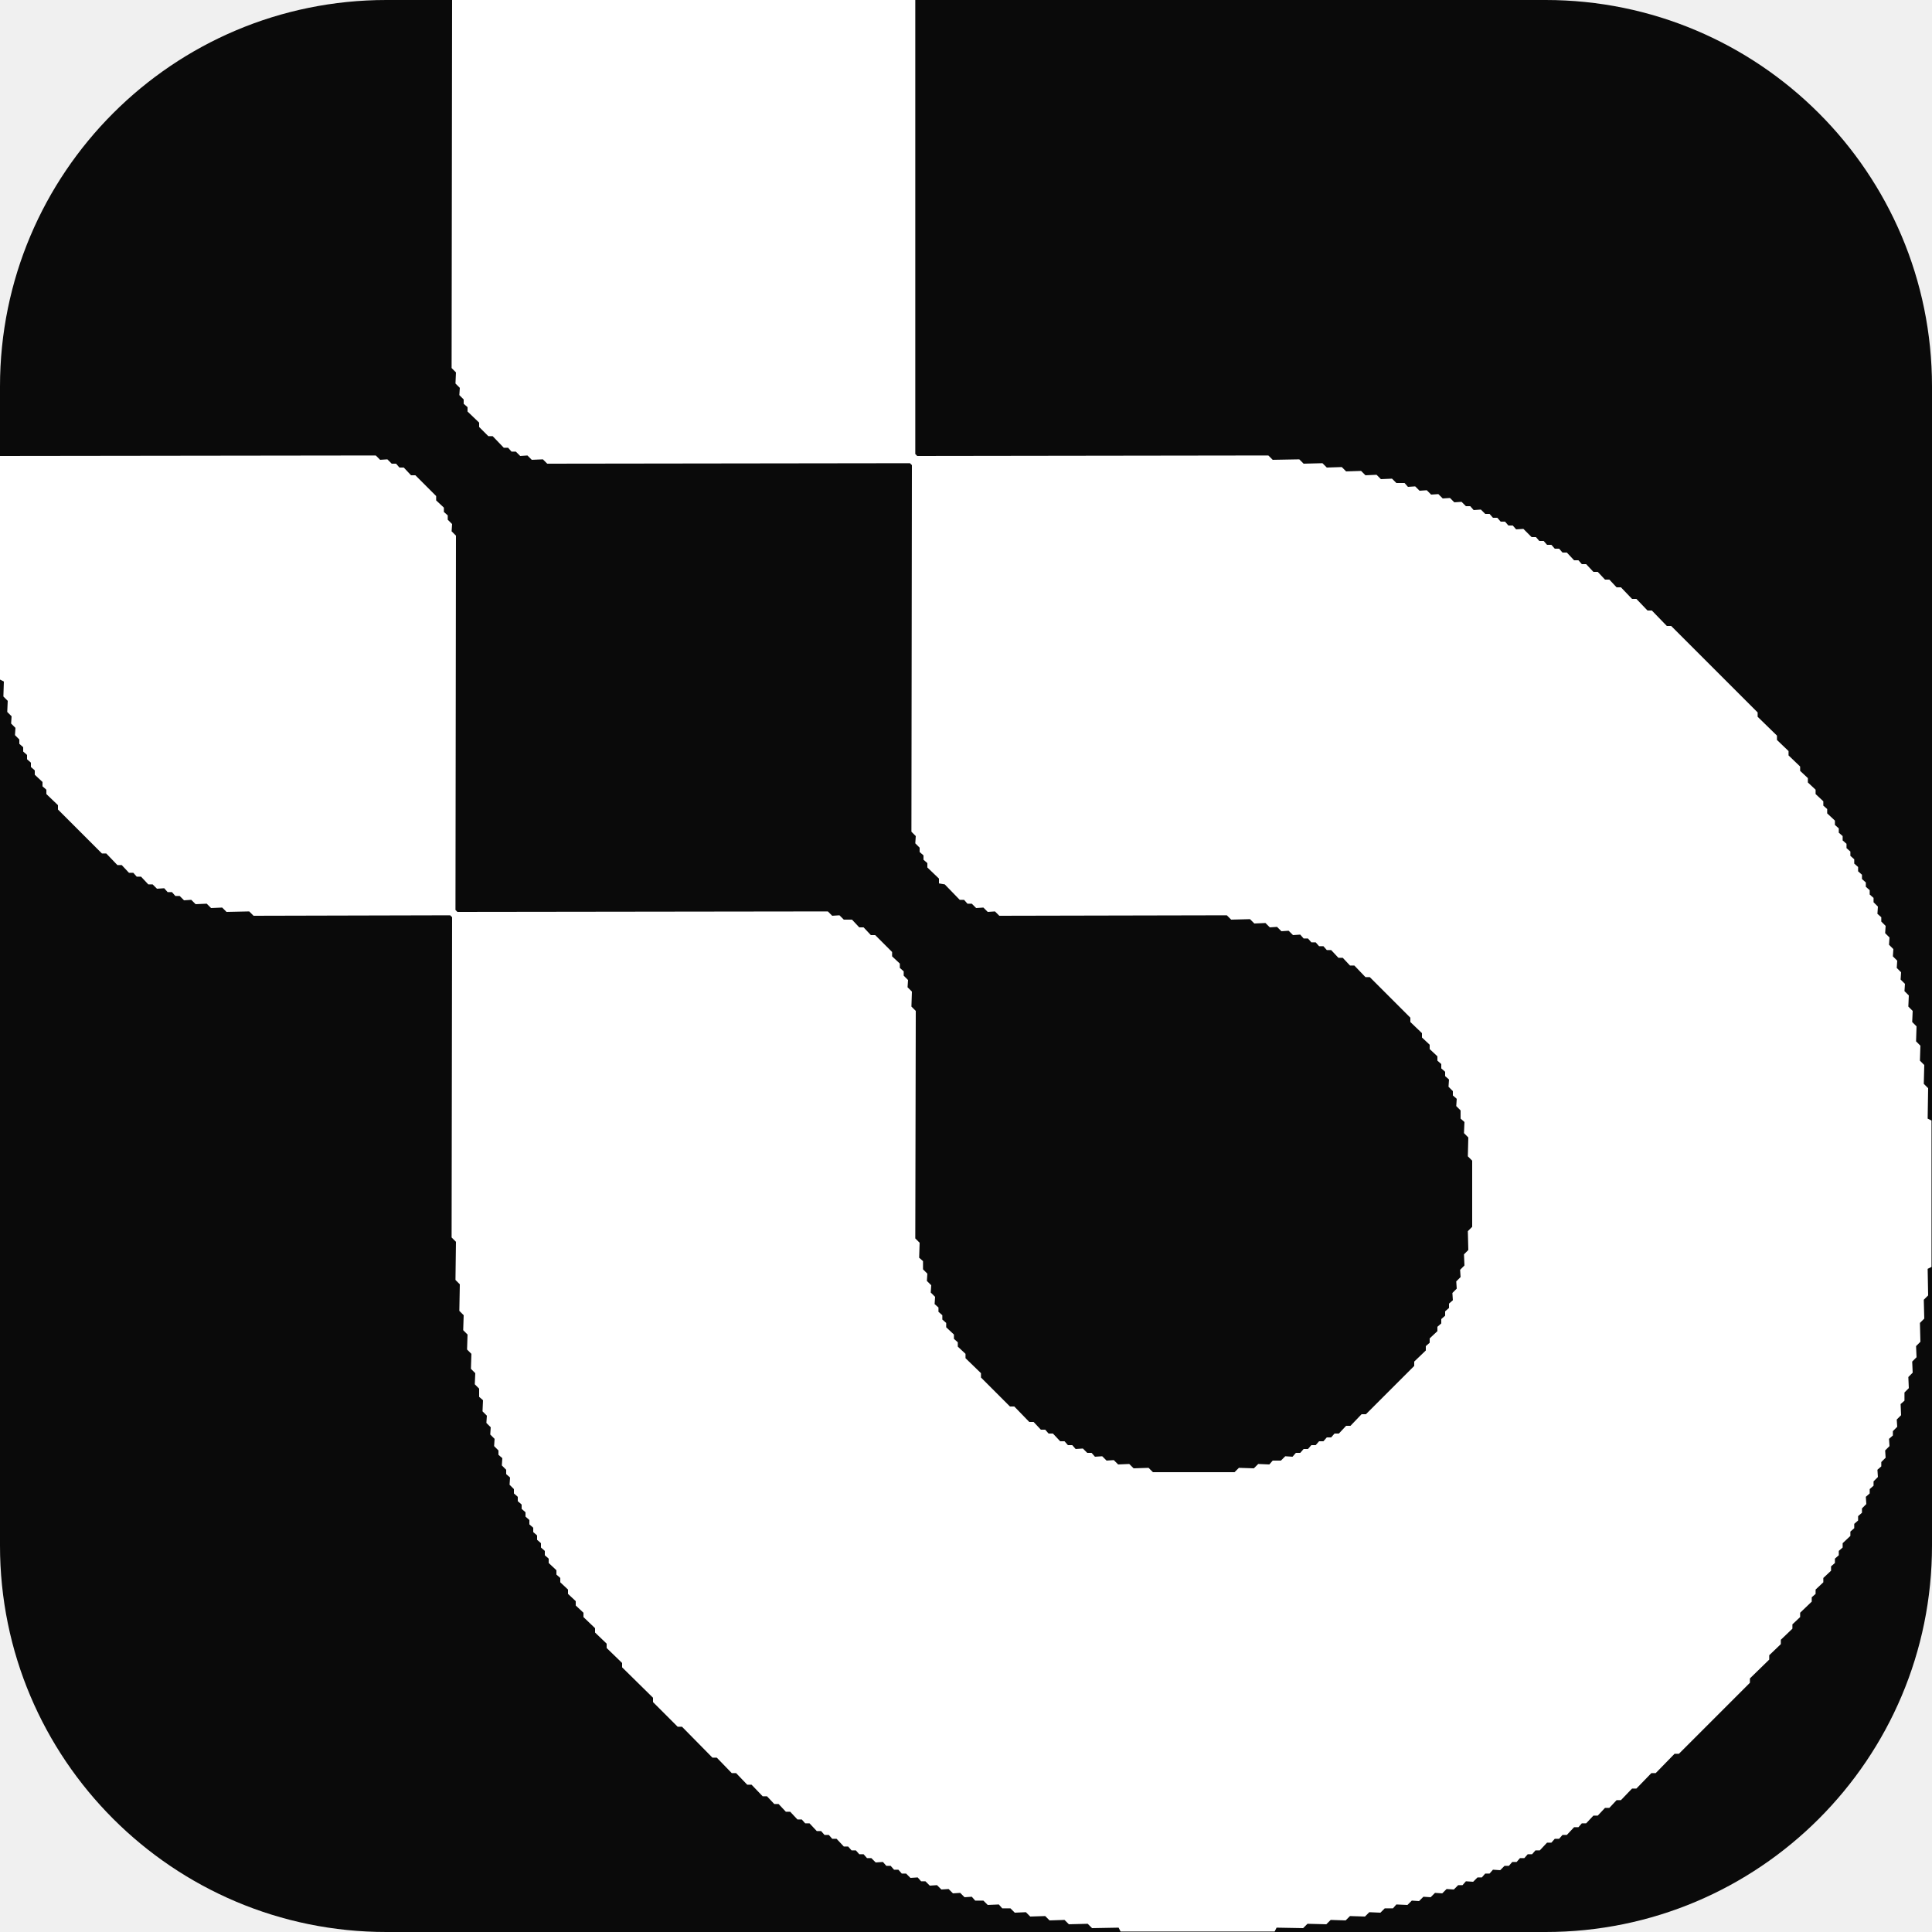
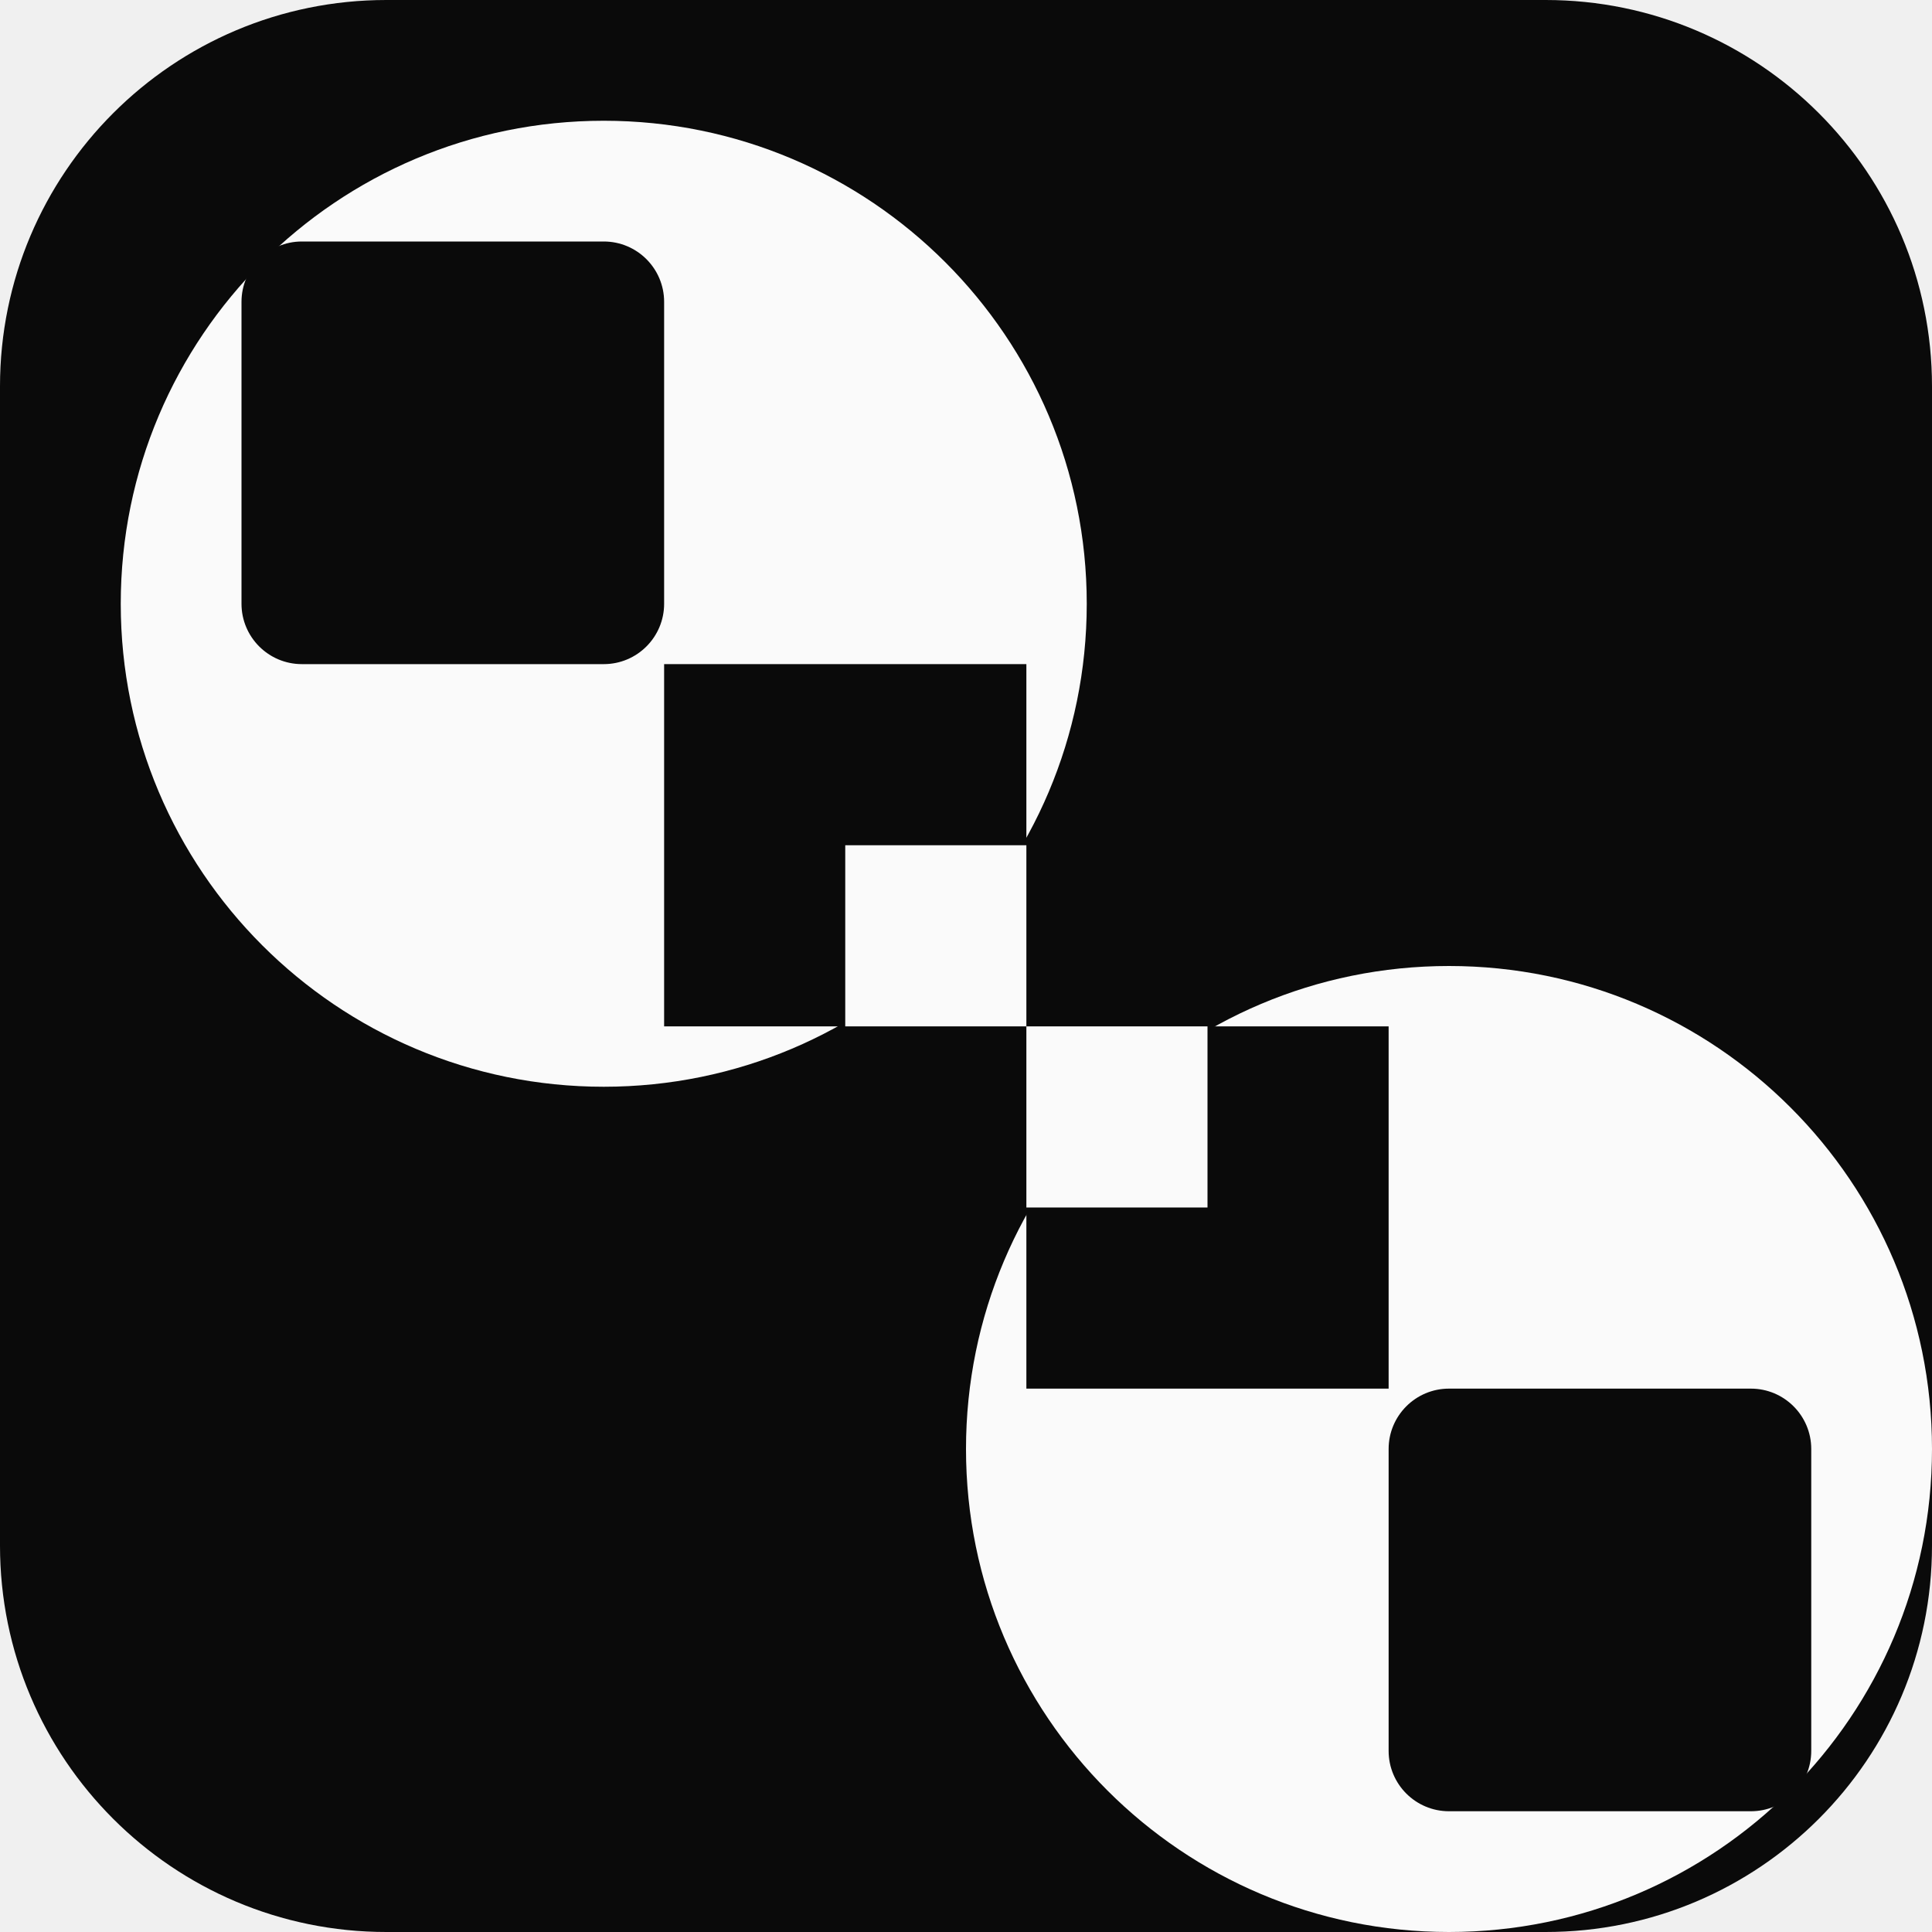
- <svg xmlns="http://www.w3.org/2000/svg" width="500" height="500" viewBox="0 0 500 500">
-   <rect width="500" height="500" rx="100" fill="#0a0a0a" />
-   <path d="M 117.000 0.000 L 116.875 95.250 L 118.000 96.375 L 117.875 99.250 L 119.000 100.375 L 118.875 102.250 L 120.000 103.375 L 120.000 104.500 L 121.000 105.375 L 121.000 106.500 L 124.000 109.375 L 124.000 110.500 L 126.375 112.875 L 127.500 112.875 L 130.375 115.875 L 131.500 115.875 L 132.375 116.875 L 133.500 116.875 L 134.625 118.000 L 136.500 117.875 L 137.625 119.000 L 140.500 118.875 L 141.625 120.000 L 235.500 119.875 L 236.000 120.375 L 235.875 215.250 L 237.000 216.375 L 236.875 218.250 L 238.000 219.375 L 238.000 220.500 L 239.000 221.375 L 239.000 222.500 L 240.000 223.375 L 240.000 224.500 L 243.000 227.375 L 243.000 228.625 L 244.500 228.875 L 248.375 232.875 L 249.500 232.875 L 250.375 233.875 L 251.500 233.875 L 252.625 235.000 L 254.500 234.875 L 255.625 236.000 L 257.500 235.875 L 258.625 237.000 L 317.500 236.875 L 318.625 238.000 L 323.500 237.875 L 324.625 239.000 L 327.500 238.875 L 328.625 240.000 L 330.500 239.875 L 331.625 241.000 L 333.500 240.875 L 334.625 242.000 L 336.500 241.875 L 337.375 242.875 L 338.500 242.875 L 339.375 243.875 L 340.500 243.875 L 341.375 244.875 L 342.500 244.875 L 343.375 245.875 L 344.500 245.875 L 346.375 247.875 L 347.500 247.875 L 349.375 249.875 L 350.500 249.875 L 353.375 252.875 L 354.500 252.875 L 365.000 263.375 L 365.000 264.500 L 368.000 267.375 L 368.000 268.500 L 370.000 270.375 L 370.000 271.500 L 372.000 273.375 L 372.000 274.500 L 373.000 275.375 L 373.000 276.500 L 374.000 277.375 L 374.000 278.500 L 375.000 279.375 L 374.875 281.250 L 376.000 282.375 L 376.000 283.500 L 377.000 284.375 L 376.875 286.250 L 378.000 287.375 L 378.000 289.500 L 379.000 290.375 L 378.875 293.250 L 380.000 294.375 L 379.875 299.250 L 381.000 300.375 L 381.000 317.500 L 379.875 318.625 L 380.000 323.500 L 378.875 324.625 L 379.000 327.500 L 377.875 328.625 L 378.000 330.500 L 376.875 331.625 L 377.000 333.500 L 375.875 334.625 L 376.000 336.500 L 375.000 337.375 L 375.000 338.500 L 374.000 339.375 L 374.000 340.500 L 373.000 341.375 L 373.000 342.500 L 372.000 343.375 L 372.000 344.500 L 370.000 346.375 L 370.000 347.500 L 369.000 348.375 L 369.000 349.500 L 366.000 352.375 L 366.000 353.500 L 353.500 366.000 L 352.375 366.000 L 349.500 369.000 L 348.375 369.000 L 346.500 371.000 L 345.375 371.000 L 344.500 372.000 L 343.375 372.000 L 342.500 373.000 L 341.375 373.000 L 340.500 374.000 L 339.375 374.000 L 338.500 375.000 L 337.375 375.000 L 336.500 376.000 L 335.375 376.000 L 334.500 377.000 L 332.625 376.875 L 331.500 378.000 L 329.375 378.000 L 328.500 379.000 L 325.625 378.875 L 324.500 380.000 L 320.625 379.875 L 319.500 381.000 L 298.375 381.000 L 297.250 379.875 L 293.375 380.000 L 292.250 378.875 L 289.375 379.000 L 288.250 377.875 L 286.375 378.000 L 285.250 376.875 L 283.375 377.000 L 282.500 376.000 L 281.375 376.000 L 280.250 374.875 L 278.375 375.000 L 277.500 374.000 L 276.375 374.000 L 275.500 373.000 L 274.375 373.000 L 272.500 371.000 L 271.375 371.000 L 270.500 370.000 L 269.375 370.000 L 267.500 368.000 L 266.375 368.000 L 262.500 364.000 L 261.375 364.000 L 253.875 356.500 L 253.875 355.375 L 249.875 351.500 L 249.875 350.375 L 247.875 348.500 L 247.875 347.375 L 246.875 346.500 L 246.875 345.375 L 244.875 343.500 L 244.875 342.375 L 243.875 341.500 L 243.875 340.375 L 242.875 339.500 L 242.875 338.375 L 241.875 337.500 L 242.000 335.625 L 240.875 334.500 L 241.000 332.625 L 239.875 331.500 L 240.000 329.625 L 238.875 328.500 L 238.875 326.375 L 237.875 325.500 L 238.000 321.625 L 236.875 320.500 L 237.000 261.625 L 235.875 260.500 L 236.000 256.625 L 234.875 255.500 L 235.000 253.625 L 233.875 252.500 L 233.875 251.375 L 232.875 250.500 L 232.875 249.375 L 230.875 247.500 L 230.875 246.375 L 226.500 242.000 L 225.375 242.000 L 223.500 240.000 L 222.375 240.000 L 220.500 238.000 L 218.375 238.000 L 217.250 236.875 L 215.375 237.000 L 214.250 235.875 L 118.375 236.000 L 117.875 235.500 L 118.000 138.625 L 116.875 137.500 L 117.000 135.625 L 115.875 134.500 L 115.875 133.375 L 114.875 132.500 L 114.875 131.375 L 112.875 129.500 L 112.875 128.375 L 107.500 123.000 L 106.375 123.000 L 104.500 121.000 L 103.375 121.000 L 102.500 120.000 L 101.375 120.000 L 100.250 118.875 L 98.375 119.000 L 97.250 117.875 L 0.000 118.000 L 0.000 175.875 L 1.000 176.375 L 0.875 180.250 L 2.000 181.375 L 1.875 184.250 L 3.000 185.375 L 2.875 187.250 L 4.000 188.375 L 3.875 190.250 L 5.000 191.375 L 5.000 192.500 L 6.000 193.375 L 6.000 194.500 L 7.000 195.375 L 7.000 196.500 L 8.000 197.375 L 8.000 198.500 L 9.000 199.375 L 9.000 200.500 L 11.000 202.375 L 11.000 203.500 L 12.000 204.375 L 12.000 205.500 L 15.000 208.375 L 15.000 209.500 L 26.375 220.875 L 27.500 220.875 L 30.375 223.875 L 31.500 223.875 L 33.375 225.875 L 34.500 225.875 L 35.375 226.875 L 36.500 226.875 L 38.375 228.875 L 39.500 228.875 L 40.625 230.000 L 42.500 229.875 L 43.375 230.875 L 44.500 230.875 L 45.375 231.875 L 46.500 231.875 L 47.625 233.000 L 49.500 232.875 L 50.625 234.000 L 53.500 233.875 L 54.625 235.000 L 57.500 234.875 L 58.625 236.000 L 64.500 235.875 L 65.625 237.000 L 116.500 236.875 L 117.000 237.375 L 116.875 320.250 L 118.000 321.375 L 117.875 331.250 L 119.000 332.375 L 118.875 339.250 L 120.000 340.375 L 119.875 344.250 L 121.000 345.375 L 120.875 349.250 L 122.000 350.375 L 121.875 354.250 L 123.000 355.375 L 122.875 358.250 L 124.000 359.375 L 124.000 361.500 L 125.000 362.375 L 124.875 365.250 L 126.000 366.375 L 125.875 368.250 L 127.000 369.375 L 126.875 371.250 L 128.000 372.375 L 127.875 374.250 L 129.000 375.375 L 129.000 376.500 L 130.000 377.375 L 129.875 379.250 L 131.000 380.375 L 131.000 381.500 L 132.000 382.375 L 131.875 384.250 L 133.000 385.375 L 133.000 386.500 L 134.000 387.375 L 134.000 388.500 L 135.000 389.375 L 135.000 390.500 L 136.000 391.375 L 136.000 392.500 L 137.000 393.375 L 137.000 394.500 L 138.000 395.375 L 138.000 396.500 L 139.000 397.375 L 139.000 398.500 L 140.000 399.375 L 140.000 400.500 L 141.000 401.375 L 141.000 402.500 L 142.000 403.375 L 142.000 404.500 L 144.000 406.375 L 144.000 407.500 L 145.000 408.375 L 145.000 409.500 L 147.000 411.375 L 147.000 412.500 L 149.000 414.375 L 149.000 415.500 L 151.000 417.375 L 151.000 418.500 L 154.000 421.375 L 154.000 422.500 L 157.000 425.375 L 157.000 426.500 L 161.000 430.375 L 161.000 431.500 L 169.000 439.375 L 169.000 440.500 L 175.375 446.875 L 176.500 446.875 L 184.375 454.875 L 185.500 454.875 L 189.375 458.875 L 190.500 458.875 L 193.375 461.875 L 194.500 461.875 L 197.375 464.875 L 198.500 464.875 L 200.375 466.875 L 201.500 466.875 L 203.375 468.875 L 204.500 468.875 L 206.375 470.875 L 207.500 470.875 L 208.375 471.875 L 209.500 471.875 L 211.375 473.875 L 212.500 473.875 L 213.375 474.875 L 214.500 474.875 L 215.375 475.875 L 216.500 475.875 L 218.375 477.875 L 219.500 477.875 L 220.375 478.875 L 221.500 478.875 L 222.375 479.875 L 223.500 479.875 L 224.375 480.875 L 225.500 480.875 L 226.625 482.000 L 228.500 481.875 L 229.375 482.875 L 230.500 482.875 L 231.375 483.875 L 232.500 483.875 L 233.375 484.875 L 234.500 484.875 L 235.625 486.000 L 237.500 485.875 L 238.375 486.875 L 239.500 486.875 L 240.625 488.000 L 242.500 487.875 L 243.625 489.000 L 245.500 488.875 L 246.625 490.000 L 248.500 489.875 L 249.625 491.000 L 251.500 490.875 L 252.375 491.875 L 254.500 491.875 L 255.625 493.000 L 258.500 492.875 L 259.375 493.875 L 261.500 493.875 L 262.625 495.000 L 265.500 494.875 L 266.625 496.000 L 270.500 495.875 L 271.625 497.000 L 275.500 496.875 L 276.625 498.000 L 281.500 497.875 L 282.625 499.000 L 289.500 498.875 L 290.000 499.875 L 329.875 499.875 L 330.375 498.875 L 337.250 499.000 L 338.375 497.875 L 343.250 498.000 L 344.375 496.875 L 348.250 497.000 L 349.375 495.875 L 353.250 496.000 L 354.375 494.875 L 357.250 495.000 L 358.375 493.875 L 360.500 493.875 L 361.375 492.875 L 364.250 493.000 L 365.375 491.875 L 367.250 492.000 L 368.375 490.875 L 370.250 491.000 L 371.375 489.875 L 373.250 490.000 L 374.375 488.875 L 376.250 489.000 L 377.375 487.875 L 378.500 487.875 L 379.375 486.875 L 381.250 487.000 L 382.375 485.875 L 383.500 485.875 L 384.375 484.875 L 385.500 484.875 L 386.375 483.875 L 388.250 484.000 L 389.375 482.875 L 390.500 482.875 L 391.375 481.875 L 392.500 481.875 L 393.375 480.875 L 394.500 480.875 L 395.375 479.875 L 396.500 479.875 L 397.375 478.875 L 398.500 478.875 L 400.375 476.875 L 401.500 476.875 L 402.375 475.875 L 403.500 475.875 L 404.375 474.875 L 405.500 474.875 L 407.375 472.875 L 408.500 472.875 L 409.375 471.875 L 410.500 471.875 L 412.375 469.875 L 413.500 469.875 L 415.375 467.875 L 416.500 467.875 L 418.375 465.875 L 419.500 465.875 L 422.375 462.875 L 423.500 462.875 L 427.375 458.875 L 428.500 458.875 L 433.375 453.875 L 434.500 453.875 L 452.875 435.500 L 452.875 434.375 L 457.875 429.500 L 457.875 428.375 L 460.875 425.500 L 460.875 424.375 L 463.875 421.500 L 463.875 420.375 L 465.875 418.500 L 465.875 417.375 L 468.875 414.500 L 468.875 413.375 L 469.875 412.500 L 469.875 411.375 L 471.875 409.500 L 471.875 408.375 L 473.875 406.500 L 473.875 405.375 L 474.875 404.500 L 474.875 403.375 L 475.875 402.500 L 475.875 401.375 L 476.875 400.500 L 476.875 399.375 L 478.875 397.500 L 478.875 396.375 L 479.875 395.500 L 479.875 394.375 L 480.875 393.500 L 480.875 392.375 L 481.875 391.500 L 481.875 390.375 L 483.000 389.250 L 482.875 387.375 L 483.875 386.500 L 483.875 385.375 L 484.875 384.500 L 484.875 383.375 L 486.000 382.250 L 485.875 380.375 L 486.875 379.500 L 486.875 378.375 L 488.000 377.250 L 487.875 375.375 L 489.000 374.250 L 488.875 372.375 L 489.875 371.500 L 489.875 370.375 L 491.000 369.250 L 490.875 367.375 L 492.000 366.250 L 491.875 363.375 L 492.875 362.500 L 492.875 360.375 L 494.000 359.250 L 493.875 356.375 L 495.000 355.250 L 494.875 352.375 L 496.000 351.250 L 495.875 348.375 L 497.000 347.250 L 496.875 342.375 L 498.000 341.250 L 497.875 336.375 L 499.000 335.250 L 498.875 328.375 L 499.875 327.875 L 499.875 290.000 L 498.875 289.500 L 499.000 281.625 L 497.875 280.500 L 498.000 275.625 L 496.875 274.500 L 497.000 270.625 L 495.875 269.500 L 496.000 265.625 L 494.875 264.500 L 495.000 261.625 L 493.875 260.500 L 494.000 257.625 L 492.875 256.500 L 493.000 254.625 L 491.875 253.500 L 492.000 251.625 L 490.875 250.500 L 491.000 248.625 L 489.875 247.500 L 490.000 245.625 L 488.875 244.500 L 489.000 242.625 L 487.875 241.500 L 488.000 239.625 L 486.875 238.500 L 486.875 237.375 L 485.875 236.500 L 486.000 234.625 L 484.875 233.500 L 484.875 232.375 L 483.875 231.500 L 483.875 230.375 L 482.875 229.500 L 482.875 228.375 L 481.875 227.500 L 481.875 226.375 L 480.875 225.500 L 480.875 224.375 L 479.875 223.500 L 479.875 222.375 L 478.875 221.500 L 478.875 220.375 L 477.875 219.500 L 477.875 218.375 L 476.875 217.500 L 476.875 216.375 L 475.875 215.500 L 475.875 214.375 L 474.875 213.500 L 474.875 212.375 L 472.875 210.500 L 472.875 209.375 L 471.875 208.500 L 471.875 207.375 L 469.875 205.500 L 469.875 204.375 L 467.875 202.500 L 467.875 201.375 L 465.875 199.500 L 465.875 198.375 L 462.875 195.500 L 462.875 194.375 L 459.875 191.500 L 459.875 190.375 L 454.875 185.500 L 454.875 184.375 L 432.500 162.000 L 431.375 162.000 L 427.500 158.000 L 426.375 158.000 L 423.500 155.000 L 422.375 155.000 L 419.500 152.000 L 418.375 152.000 L 416.500 150.000 L 415.375 150.000 L 413.500 148.000 L 412.375 148.000 L 410.500 146.000 L 409.375 146.000 L 408.500 145.000 L 407.375 145.000 L 405.500 143.000 L 404.375 143.000 L 403.500 142.000 L 402.375 142.000 L 401.500 141.000 L 400.375 141.000 L 399.500 140.000 L 398.375 140.000 L 397.500 139.000 L 396.375 139.000 L 394.250 136.875 L 392.375 137.000 L 391.500 136.000 L 390.375 136.000 L 389.500 135.000 L 388.375 135.000 L 387.500 134.000 L 386.375 134.000 L 385.500 133.000 L 384.375 133.000 L 383.250 131.875 L 381.375 132.000 L 380.500 131.000 L 379.375 131.000 L 378.250 129.875 L 376.375 130.000 L 375.250 128.875 L 373.375 129.000 L 372.250 127.875 L 370.375 128.000 L 369.250 126.875 L 367.375 127.000 L 366.250 125.875 L 364.375 126.000 L 363.500 125.000 L 361.375 125.000 L 360.250 123.875 L 357.375 124.000 L 356.250 122.875 L 353.375 123.000 L 352.250 121.875 L 348.375 122.000 L 347.250 120.875 L 343.375 121.000 L 342.250 119.875 L 337.375 120.000 L 336.250 118.875 L 329.375 119.000 L 328.250 117.875 L 237.375 118.000 L 236.875 117.500 L 236.875 0.000 Z" fill="#ffffff" />
+ <svg xmlns="http://www.w3.org/2000/svg" width="500" height="500" viewBox="0 0 320 320">
+   <rect width="320" height="320" rx="64" fill="#0a0a0a" />
+   <rect x="20" y="20" width="160" height="160" rx="80" fill="#fafafa" />
+   <rect x="160" y="160" width="160" height="160" rx="80" fill="#fafafa" />
+   <rect x="40" y="40" width="70" height="70" rx="10" fill="#0a0a0a" />
+   <rect x="230" y="230" width="70" height="70" rx="10" fill="#0a0a0a" />
+   <rect x="110" y="110" width="60" height="60" fill="#0a0a0a" />
+   <rect x="170" y="170" width="60" height="60" fill="#0a0a0a" />
+   <rect x="140" y="140" width="30" height="30" fill="#fafafa" />
+   <rect x="170" y="170" width="30" height="30" fill="#fafafa" />
</svg>
